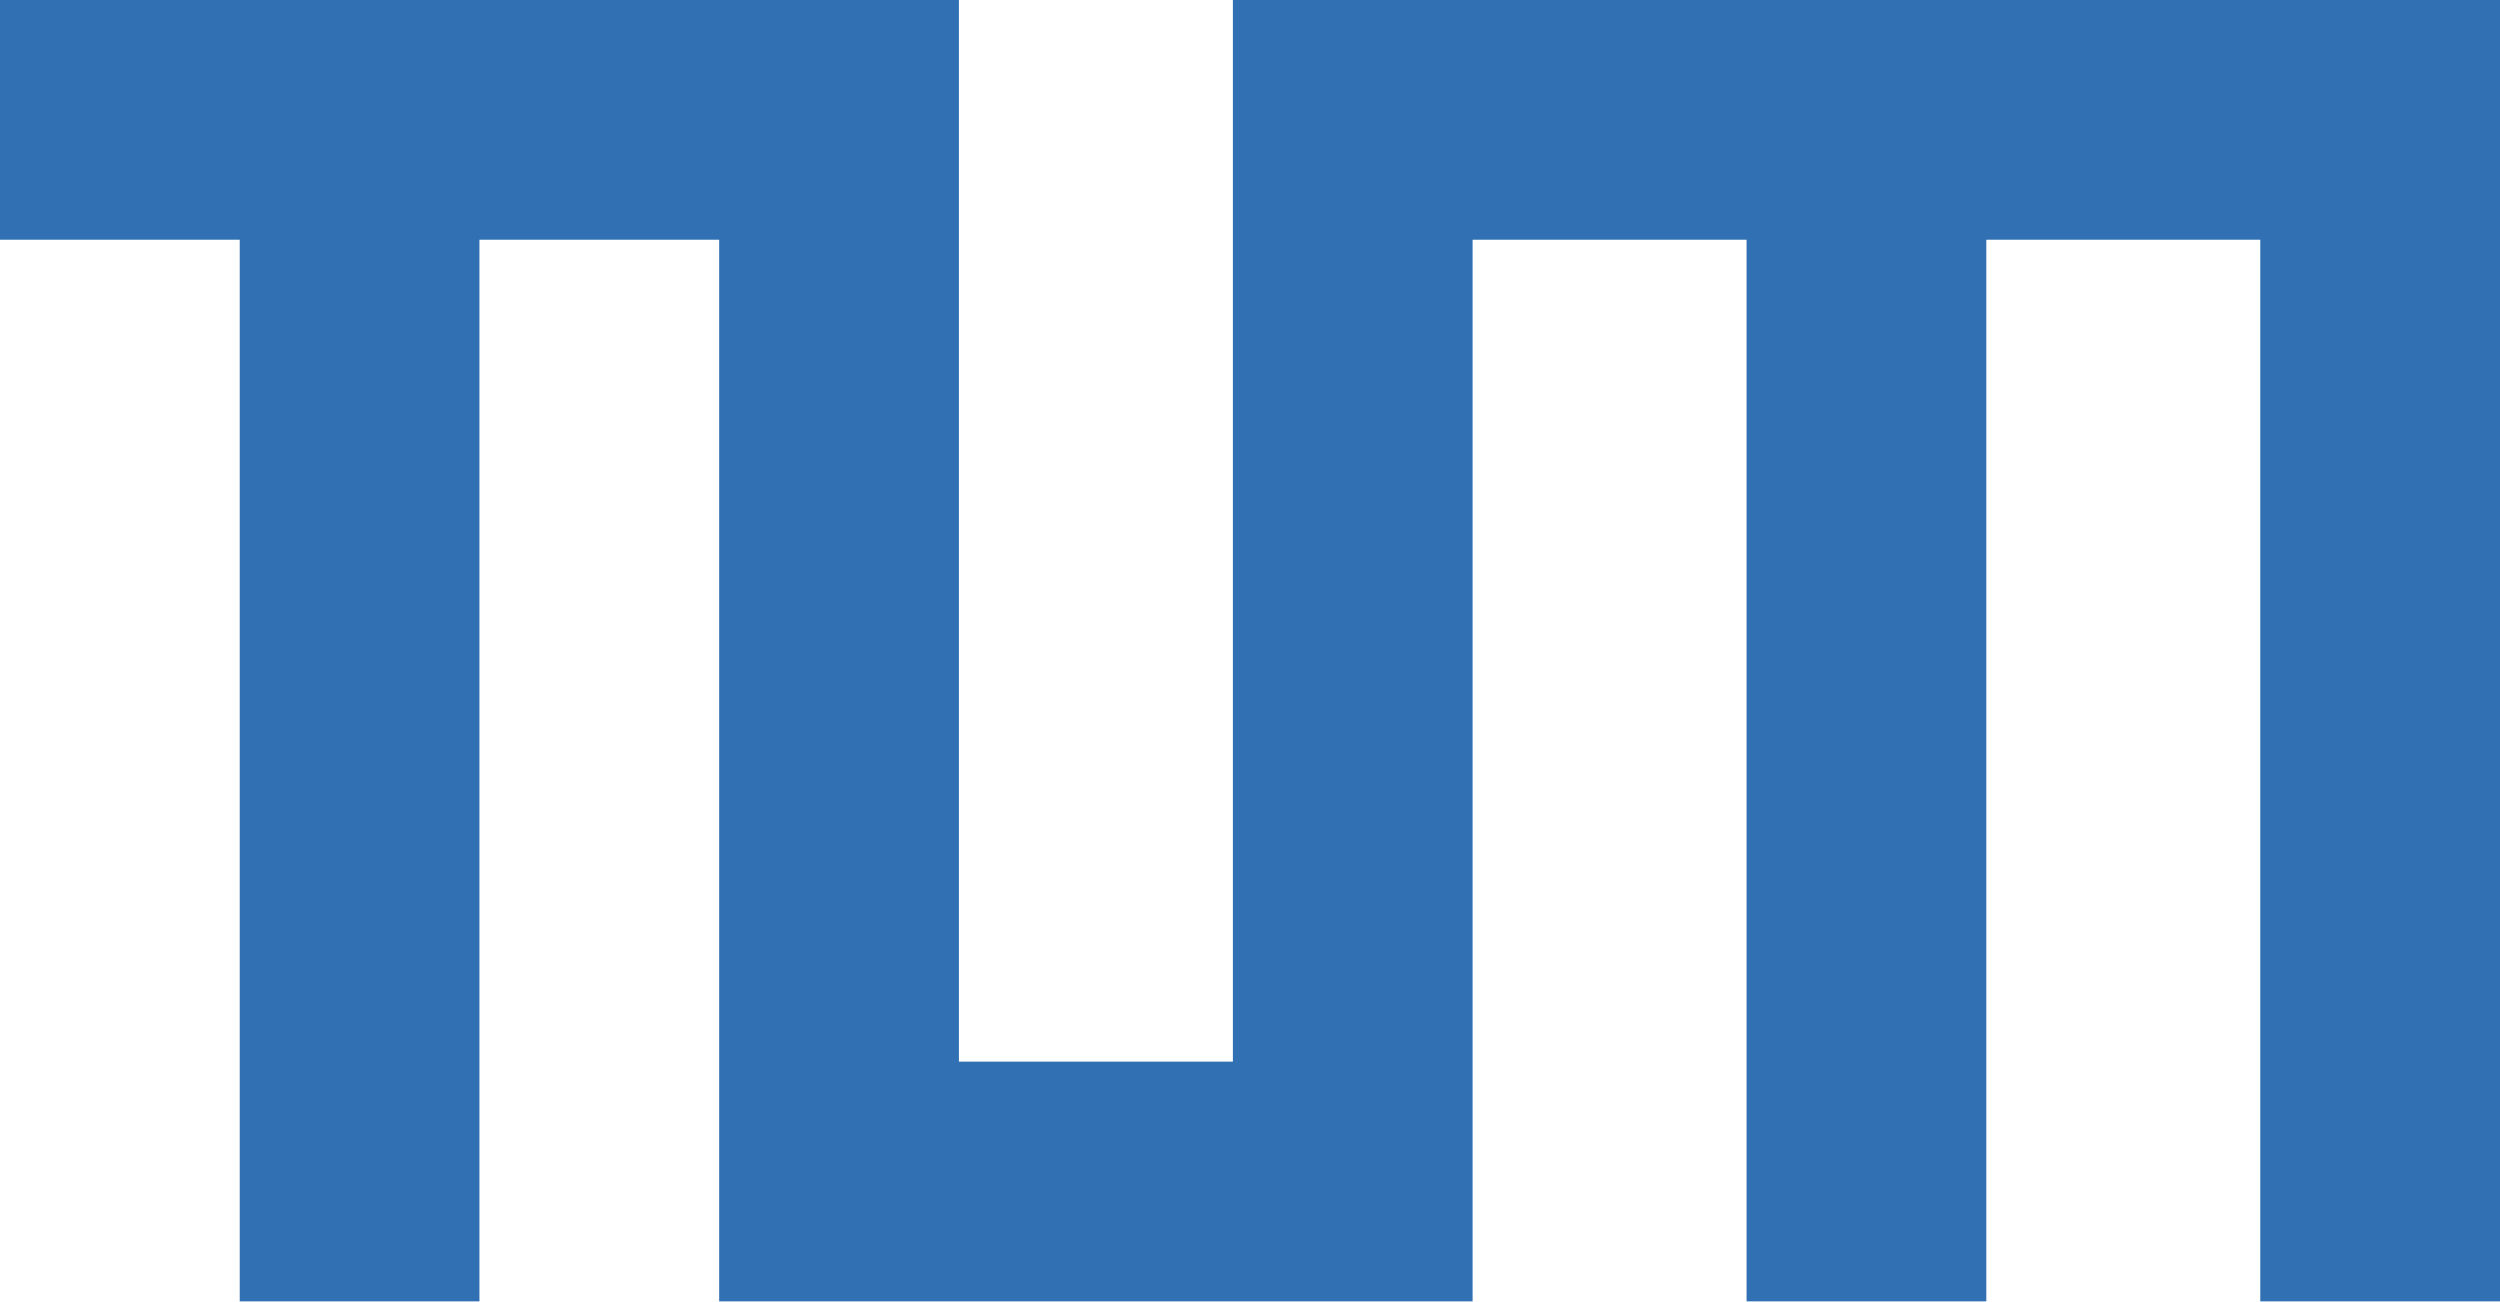
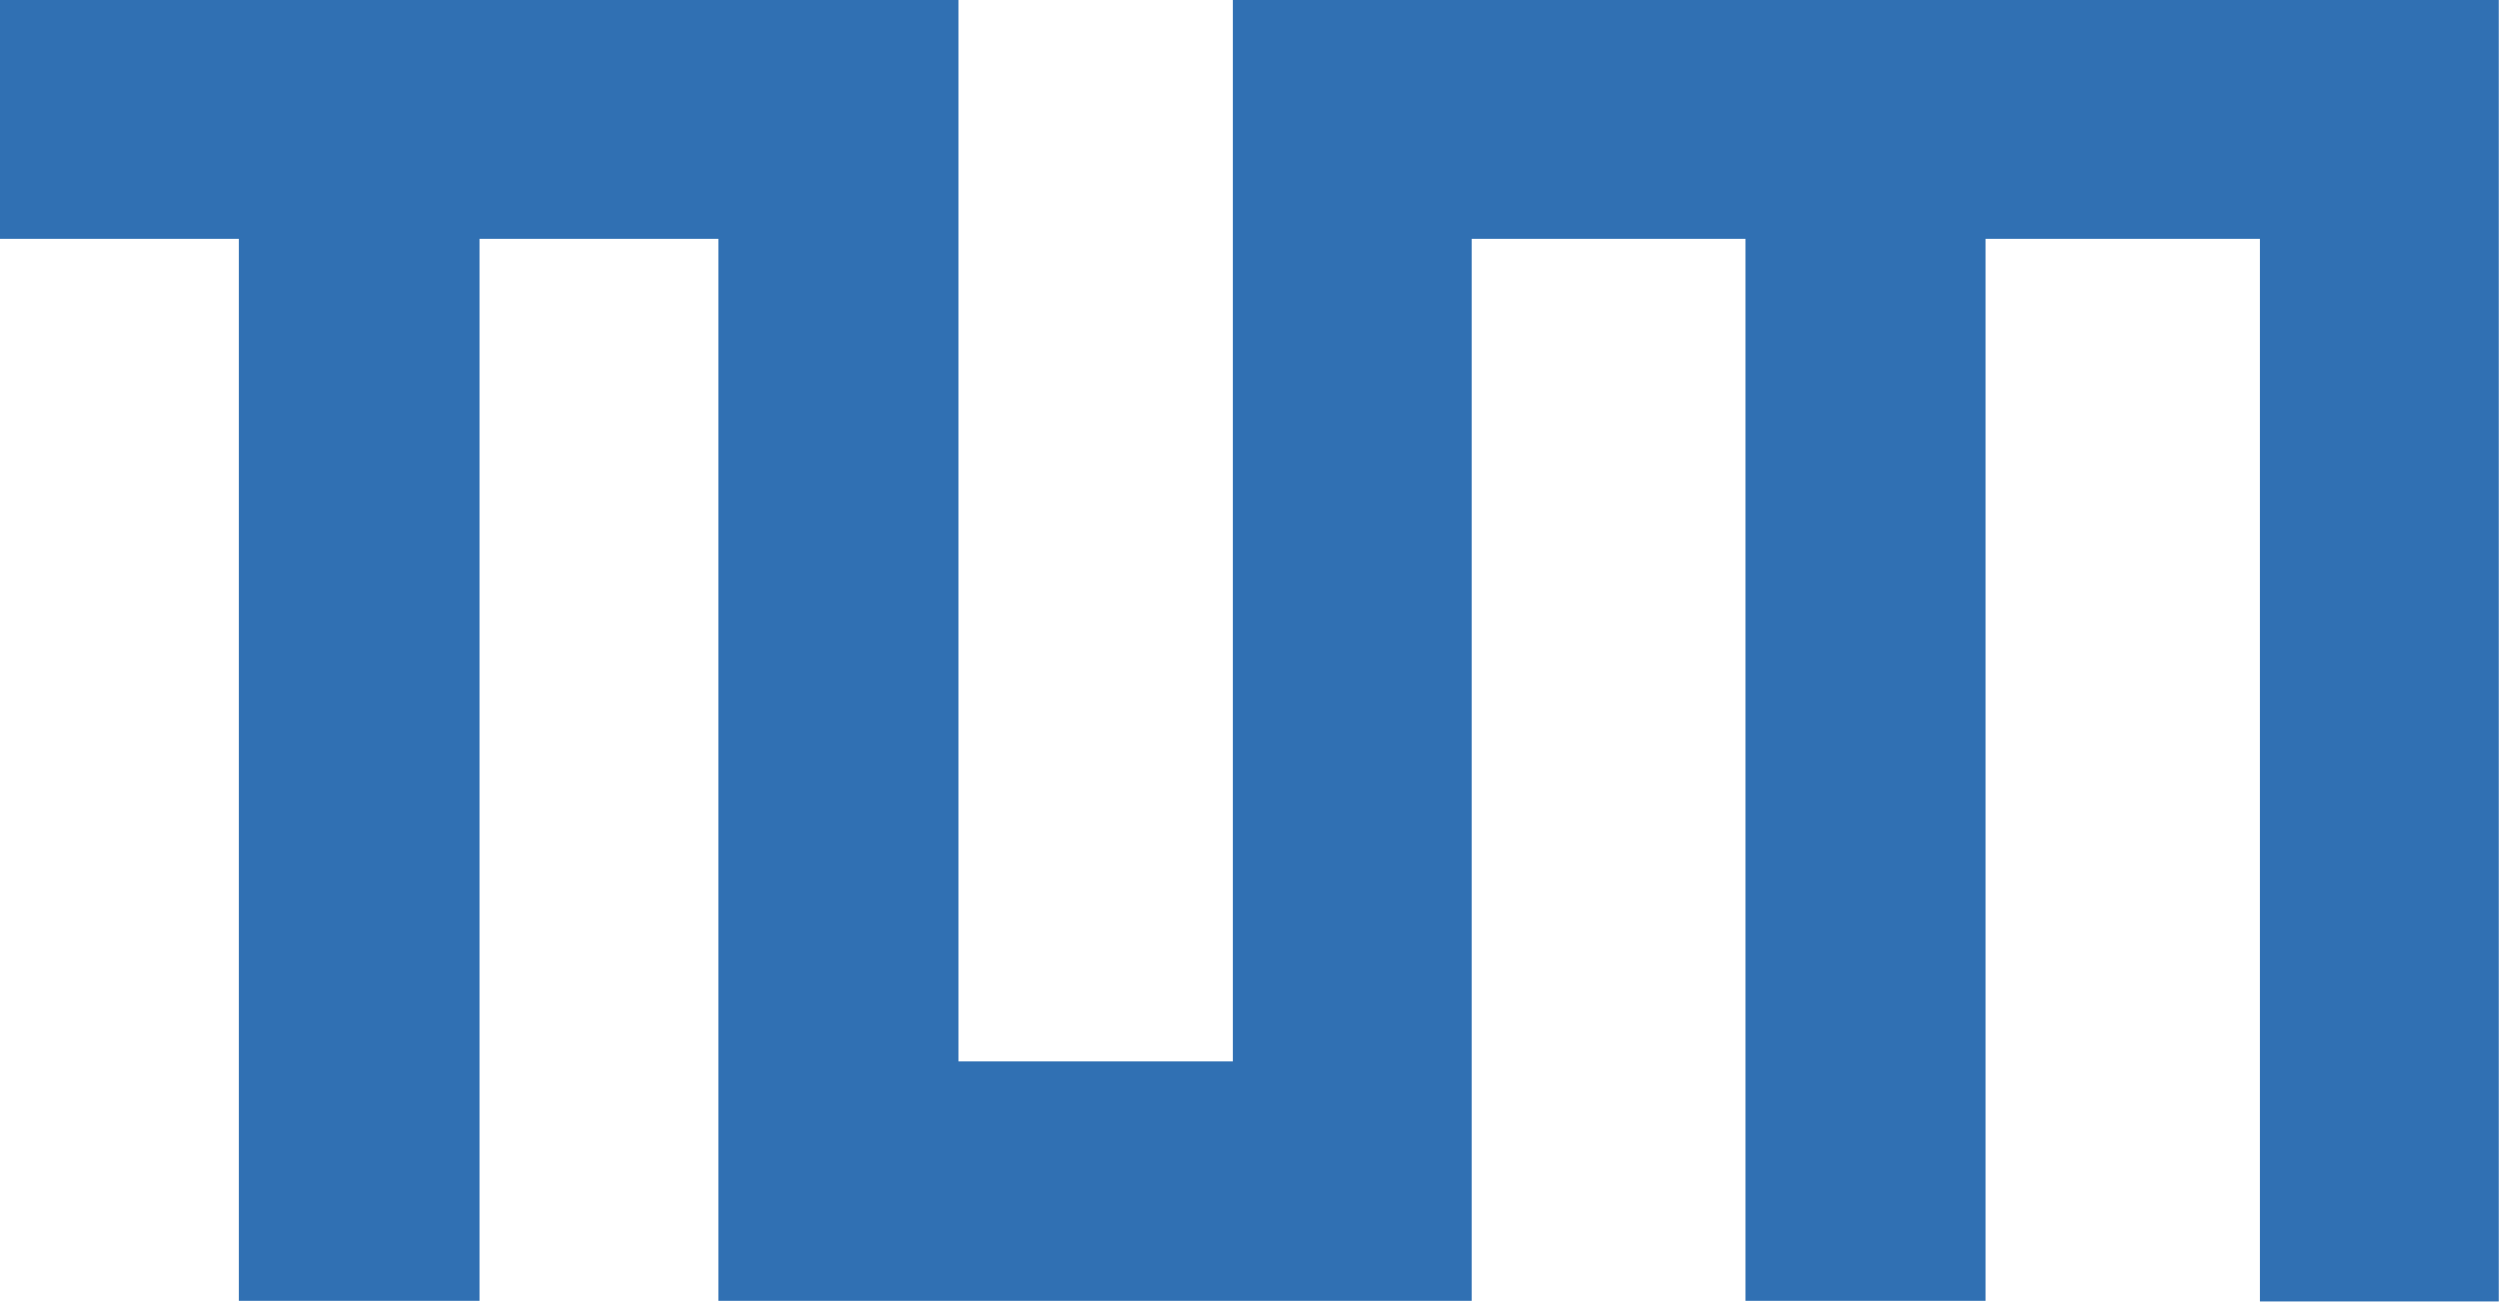
- <svg xmlns="http://www.w3.org/2000/svg" width="408.16" height="212.467" viewBox="-16.014 -31 408.16 212.467">
-   <path fill="#3070b3" d="M140.541-31v173.328h44.73V-31h206.876v212.467h-39.139V8.139h-44.73v173.328h-39.139V8.139h-44.73v173.328H101.402V8.139H62.263v173.328H23.125V8.139h-39.139V-31z" />
+ <svg xmlns="http://www.w3.org/2000/svg" width="408.2" height="212.5" viewBox="-16 -31 408.2 212.5">
+   <path fill="#3070b3" d="M140.5-31v173.3h44.8V-31H392v212.5h-39V8h-44.8v173.4H269V8h-44.7v173.4h-123V8h-39v173.4H23V8h-39v-39z" />
</svg>
